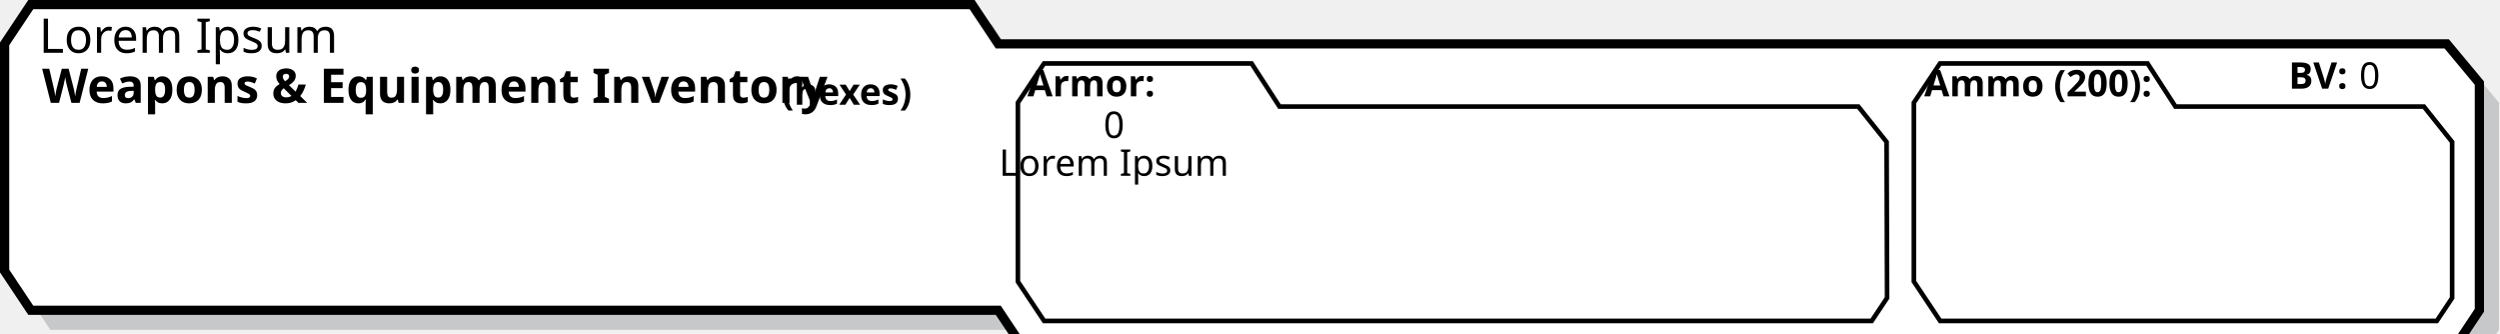
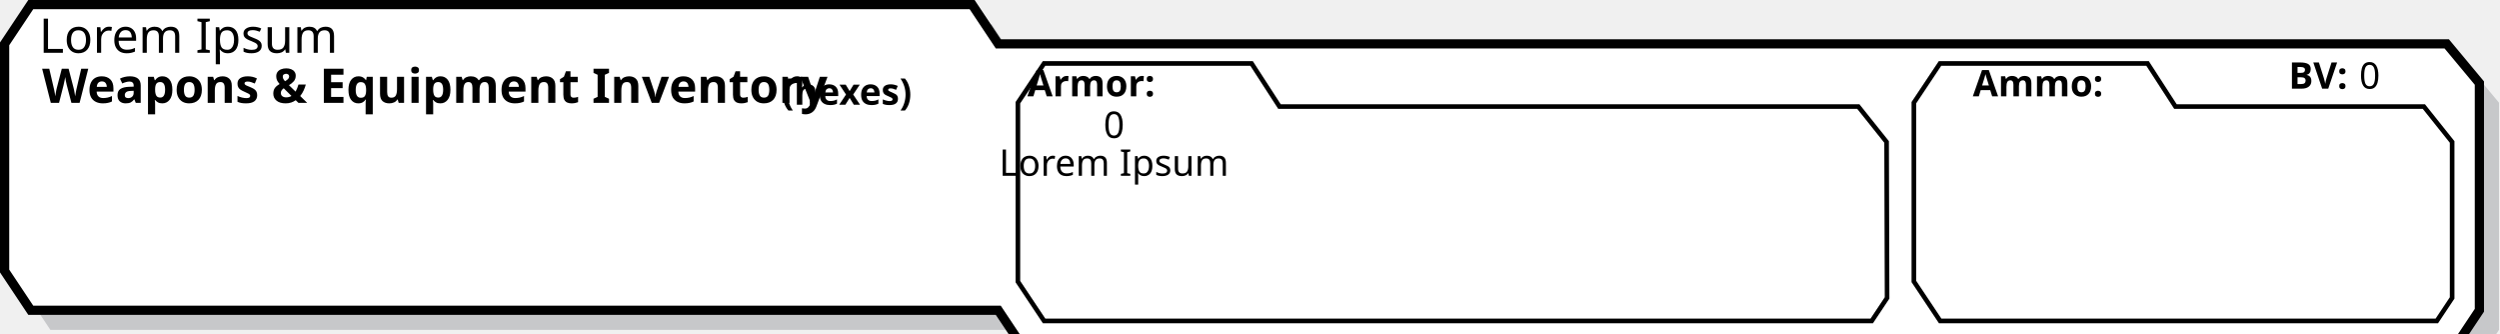
<svg xmlns="http://www.w3.org/2000/svg" contentScriptType="text/ecmascript" width="559" zoomAndPan="magnify" contentStyleType="text/css" height="74.534" preserveAspectRatio="xMidYMid" version="1.0" id="svg77">
  <defs id="defs77">
    <clipPath clipPathUnits="userSpaceOnUse" id="clipPath78">
      <path d="M 0,783 H 603 V 0 H 0 Z" transform="translate(-581.5045,-643.3936)" id="path78" />
    </clipPath>
    <clipPath clipPathUnits="userSpaceOnUse" id="clipPath80">
      <path d="M 0,783 H 603 V 0 H 0 Z" transform="translate(-577.2525,-647.6454)" id="path80" />
    </clipPath>
    <clipPath clipPathUnits="userSpaceOnUse" id="clipPath82">
      <path d="M 0,783 H 603 V 0 H 0 Z" transform="translate(-445.441,-650.4825)" id="path82" />
    </clipPath>
    <clipPath clipPathUnits="userSpaceOnUse" id="clipPath84">
      <path d="M 0,783 H 603 V 0 H 0 Z" transform="translate(-570.647,-650.4825)" id="path84" />
    </clipPath>
  </defs>
  <g id="rs_template" transform="translate(-2.110329,0.3332098)">
    <path id="path77" d="m -16.204,-3.877 -5.668,-8.502 H -331.654 l -5.669,8.502 -209.764,0.001 -5.67,8.504 V 53.861 l 5.67,8.504 h 204.094 l 5.669,-8.504 314.034,-10e-4 7.085,-8.504 z" style="fill:#c7c8ca;fill-opacity:1;fill-rule:nonzero;stroke:none" transform="matrix(1.031738,0,0,-1.031738,577.8292,69.42856)" clip-path="url(#clipPath78)" />
    <path id="path79" d="m -16.204,-3.877 -5.668,-8.502 H -331.654 l -5.669,8.502 -209.764,0.001 -5.67,8.503 V 53.861 l 5.67,8.503 h 204.094 l 5.669,-8.503 314.034,-10e-4 7.085,-8.504 z" style="fill:#ffffff;fill-opacity:1;fill-rule:nonzero;stroke:#000000;stroke-width:2;stroke-linecap:round;stroke-linejoin:miter;stroke-miterlimit:10;stroke-dasharray:none;stroke-opacity:1" transform="matrix(1.031738,0,0,-1.031738,573.4422,65.04181)" clip-path="url(#clipPath80)" />
    <text fill="#000000" x="529.836" id="bv" y="19.491" style="font-style:normal;font-variant:normal;font-weight:normal;font-stretch:normal;font-size:8.2px;font-family:Eurostile;-inkscape-font-specification:'Eurostile, Normal';font-variant-ligatures:normal;font-variant-caps:normal;font-variant-numeric:normal;font-variant-east-asian:normal;text-anchor:start;fill:#000000" text-anchor="start">0</text>
    <path id="path81" d="m -12.812,-4.043 -3.322,-4.982 H -195.576 l -5.684,8.524 V 38.267 l 5.67,8.504 45,0 6.049,-9.343 h 125.5 l 6.125,-7.665 z" style="fill:none;stroke:#000000;stroke-width:1;stroke-linecap:butt;stroke-linejoin:miter;stroke-miterlimit:4;stroke-dasharray:none;stroke-opacity:1" transform="matrix(1.031738,0,0,-1.031738,437.4474,62.11467)" clip-path="url(#clipPath82)" />
    <path id="path83" d="M -9.6923873e-7,-4.043 -3.322,-9.025 H -110.999 l -5.703,8.553 V 38.267 l 5.67,8.504 45,0 6.049,-9.343 H -6.125 L 0,29.759 Z" style="fill:none;stroke:#000000;stroke-width:1;stroke-linecap:butt;stroke-linejoin:miter;stroke-miterlimit:4;stroke-dasharray:none;stroke-opacity:1" transform="matrix(1.031738,0,0,-1.031738,550.6271,62.11467)" clip-path="url(#clipPath84)" />
    <text id="text85" xml:space="preserve" x="11.54" y="22.668" style="font-style:normal;font-variant:normal;font-weight:bold;font-stretch:normal;font-size:10.667px;font-family:Eurostile;-inkscape-font-specification:'Eurostile, Bold';font-variant-ligatures:normal;font-variant-caps:normal;font-variant-numeric:normal;font-variant-east-asian:normal;stroke-width:1.033">
      <tspan id="tspan86" style="font-style:normal;font-variant:normal;font-weight:bold;font-stretch:normal;font-size:10.667px;font-family:Eurostile;-inkscape-font-specification:'Eurostile, Bold';font-variant-ligatures:normal;font-variant-caps:normal;font-variant-numeric:normal;font-variant-east-asian:normal;writing-mode:lr-tb;fill:#000000;fill-opacity:1;fill-rule:nonzero;stroke:none;stroke-width:1.033" x="11.54" dx="0 -0.269 0 0 0 0 0 0 0 0 0 0 0 0 0 0 0 0 0 0 0 0 0 0 0 0 0 0 0.074" y="22.668">Weapons &amp; Equipment Inventory</tspan>
    </text>
    <text id="text86" xml:space="preserve" x="176.938" y="23.087" style="font-style:normal;font-variant:normal;font-weight:bold;font-stretch:normal;font-size:8.2px;font-family:Eurostile;-inkscape-font-specification:'Eurostile, Bold';font-variant-ligatures:normal;font-variant-caps:normal;font-variant-numeric:normal;font-variant-east-asian:normal;stroke-width:1.033">
      <tspan id="tspan87" style="font-style:normal;font-variant:normal;font-weight:bold;font-stretch:normal;font-size:8.2px;font-family:Eurostile;-inkscape-font-specification:'Eurostile, Bold';font-variant-ligatures:normal;font-variant-caps:normal;font-variant-numeric:normal;font-variant-east-asian:normal;writing-mode:lr-tb;fill:#000000;fill-opacity:1;fill-rule:nonzero;stroke:none;stroke-width:1.033" x="176.938" y="23.087">(hexes)</tspan>
    </text>
    <text id="text91" xml:space="preserve" x="263.764" y="21.208" style="font-style:normal;font-variant:normal;font-weight:bold;font-stretch:normal;font-size:8.2px;font-family:Eurostile;-inkscape-font-specification:'Eurostile, Bold';font-variant-ligatures:normal;font-variant-caps:normal;font-variant-numeric:normal;font-variant-east-asian:normal;text-align:center;text-anchor:middle;stroke-width:1.033">
      <tspan id="tspan92" style="font-style:normal;font-variant:normal;font-weight:bold;font-stretch:normal;font-size:8.2px;font-family:Eurostile;-inkscape-font-specification:'Eurostile, Bold';font-variant-ligatures:normal;font-variant-caps:normal;font-variant-numeric:normal;font-variant-east-asian:normal;text-align:center;writing-mode:lr-tb;text-anchor:middle;fill:#000000;fill-opacity:1;fill-rule:nonzero;stroke:none;stroke-width:1.033" x="251.537" dx="0 0 0.058" y="21.208">Armor:</tspan>
    </text>
-     <text id="ammoLabel" x="458" y="21.208" style="font-style:normal;font-variant:normal;font-weight:bold;font-stretch:normal;font-size:8.2px;font-family:Eurostile;-inkscape-font-specification:'Eurostile, Bold';font-variant-ligatures:normal;font-variant-caps:normal;font-variant-numeric:normal;font-variant-east-asian:normal;text-align:center;text-anchor:middle;fill:#000000;stroke-width:1.033" xml:space="preserve">Ammo (200):</text>
+     <text id="ammoLabel" x="458" y="21.208" style="font-style:normal;font-variant:normal;font-weight:bold;font-stretch:normal;font-size:8.2px;font-family:Eurostile;-inkscape-font-specification:'Eurostile, Bold';font-variant-ligatures:normal;font-variant-caps:normal;font-variant-numeric:normal;font-variant-east-asian:normal;text-align:center;text-anchor:middle;fill:#000000;stroke-width:1.033" xml:space="preserve">Ammo:</text>
    <text id="ammoEntryLabel" x="434.169" y="31.443" style="font-style:normal;font-variant:normal;font-weight:bold;font-stretch:normal;font-size:6.667px;font-family:Eurostile;-inkscape-font-specification:'Eurostile, Bold';font-variant-ligatures:normal;font-variant-caps:normal;font-variant-numeric:normal;font-variant-east-asian:normal;text-align:start;text-anchor:start;fill:#000000;stroke-width:1.033" xml:space="preserve" visibility="hidden">Ammo:</text>
    <text id="text91-0-4" xml:space="preserve" x="514.06" y="19.491" style="font-style:normal;font-variant:normal;font-weight:bold;font-stretch:normal;font-size:8.2px;font-family:Eurostile;-inkscape-font-specification:'Eurostile, Bold';font-variant-ligatures:normal;font-variant-caps:normal;font-variant-numeric:normal;font-variant-east-asian:normal;stroke-width:1.033">
      <tspan id="tspan92-9-8" style="font-style:normal;font-variant:normal;font-weight:bold;font-stretch:normal;font-size:8.2px;font-family:Eurostile;-inkscape-font-specification:'Eurostile, Bold';font-variant-ligatures:normal;font-variant-caps:normal;font-variant-numeric:normal;font-variant-east-asian:normal;writing-mode:lr-tb;fill:#000000;fill-opacity:1;fill-rule:nonzero;stroke:none;stroke-width:1.033" x="514.06" y="19.491">BV:</tspan>
    </text>
    <text fill="#000000" x="251.3" id="armorType" y="38.968" style="font-style:normal;font-variant:normal;font-weight:normal;font-stretch:normal;font-size:8.2px;font-family:Eurostile;-inkscape-font-specification:'Eurostile, Normal';font-variant-ligatures:normal;font-variant-caps:normal;font-variant-numeric:normal;font-variant-east-asian:normal;text-align:center;text-anchor:middle;fill:#000000" text-anchor="start">Lorem Ipsum</text>
    <text fill="#000000" x="251.3" id="textArmor_GUN" y="30.51" style="font-style:normal;font-variant:normal;font-weight:normal;font-stretch:normal;font-size:8.2px;font-family:Eurostile;-inkscape-font-specification:'Eurostile, Normal';font-variant-ligatures:normal;font-variant-caps:normal;font-variant-numeric:normal;font-variant-east-asian:normal;text-align:center;text-anchor:middle;fill:#000000" text-anchor="start">0</text>
    <rect fill="none" x="11.529" width="211.277" id="inventory" height="50.496" y="22.689" style="stroke-width:0.52" />
    <text fill="#000000" x="10.852" id="type" y="11.471" style="font-style:normal;font-variant:normal;font-weight:normal;font-stretch:normal;font-size:10.667px;font-family:Eurostile;-inkscape-font-specification:'Eurostile, Normal';font-variant-ligatures:normal;font-variant-caps:normal;font-variant-numeric:normal;font-variant-east-asian:normal;text-anchor:start;fill:#000000" text-anchor="start">Lorem Ipsum</text>
    <g style="display:inline" fill="none" id="armorPips" transform="translate(274,27)">
      <rect x="0" width="146.091" y="1.563" height="38.476" id="armorPipsGUN" />
    </g>
    <g style="display:inline" fill="none" id="ammoPips" transform="translate(434,27)">
      <rect x="-2.4624171e-08" width="112" y="0.002" height="40.036" id="ammoPipsGUN" />
    </g>
  </g>
</svg>
